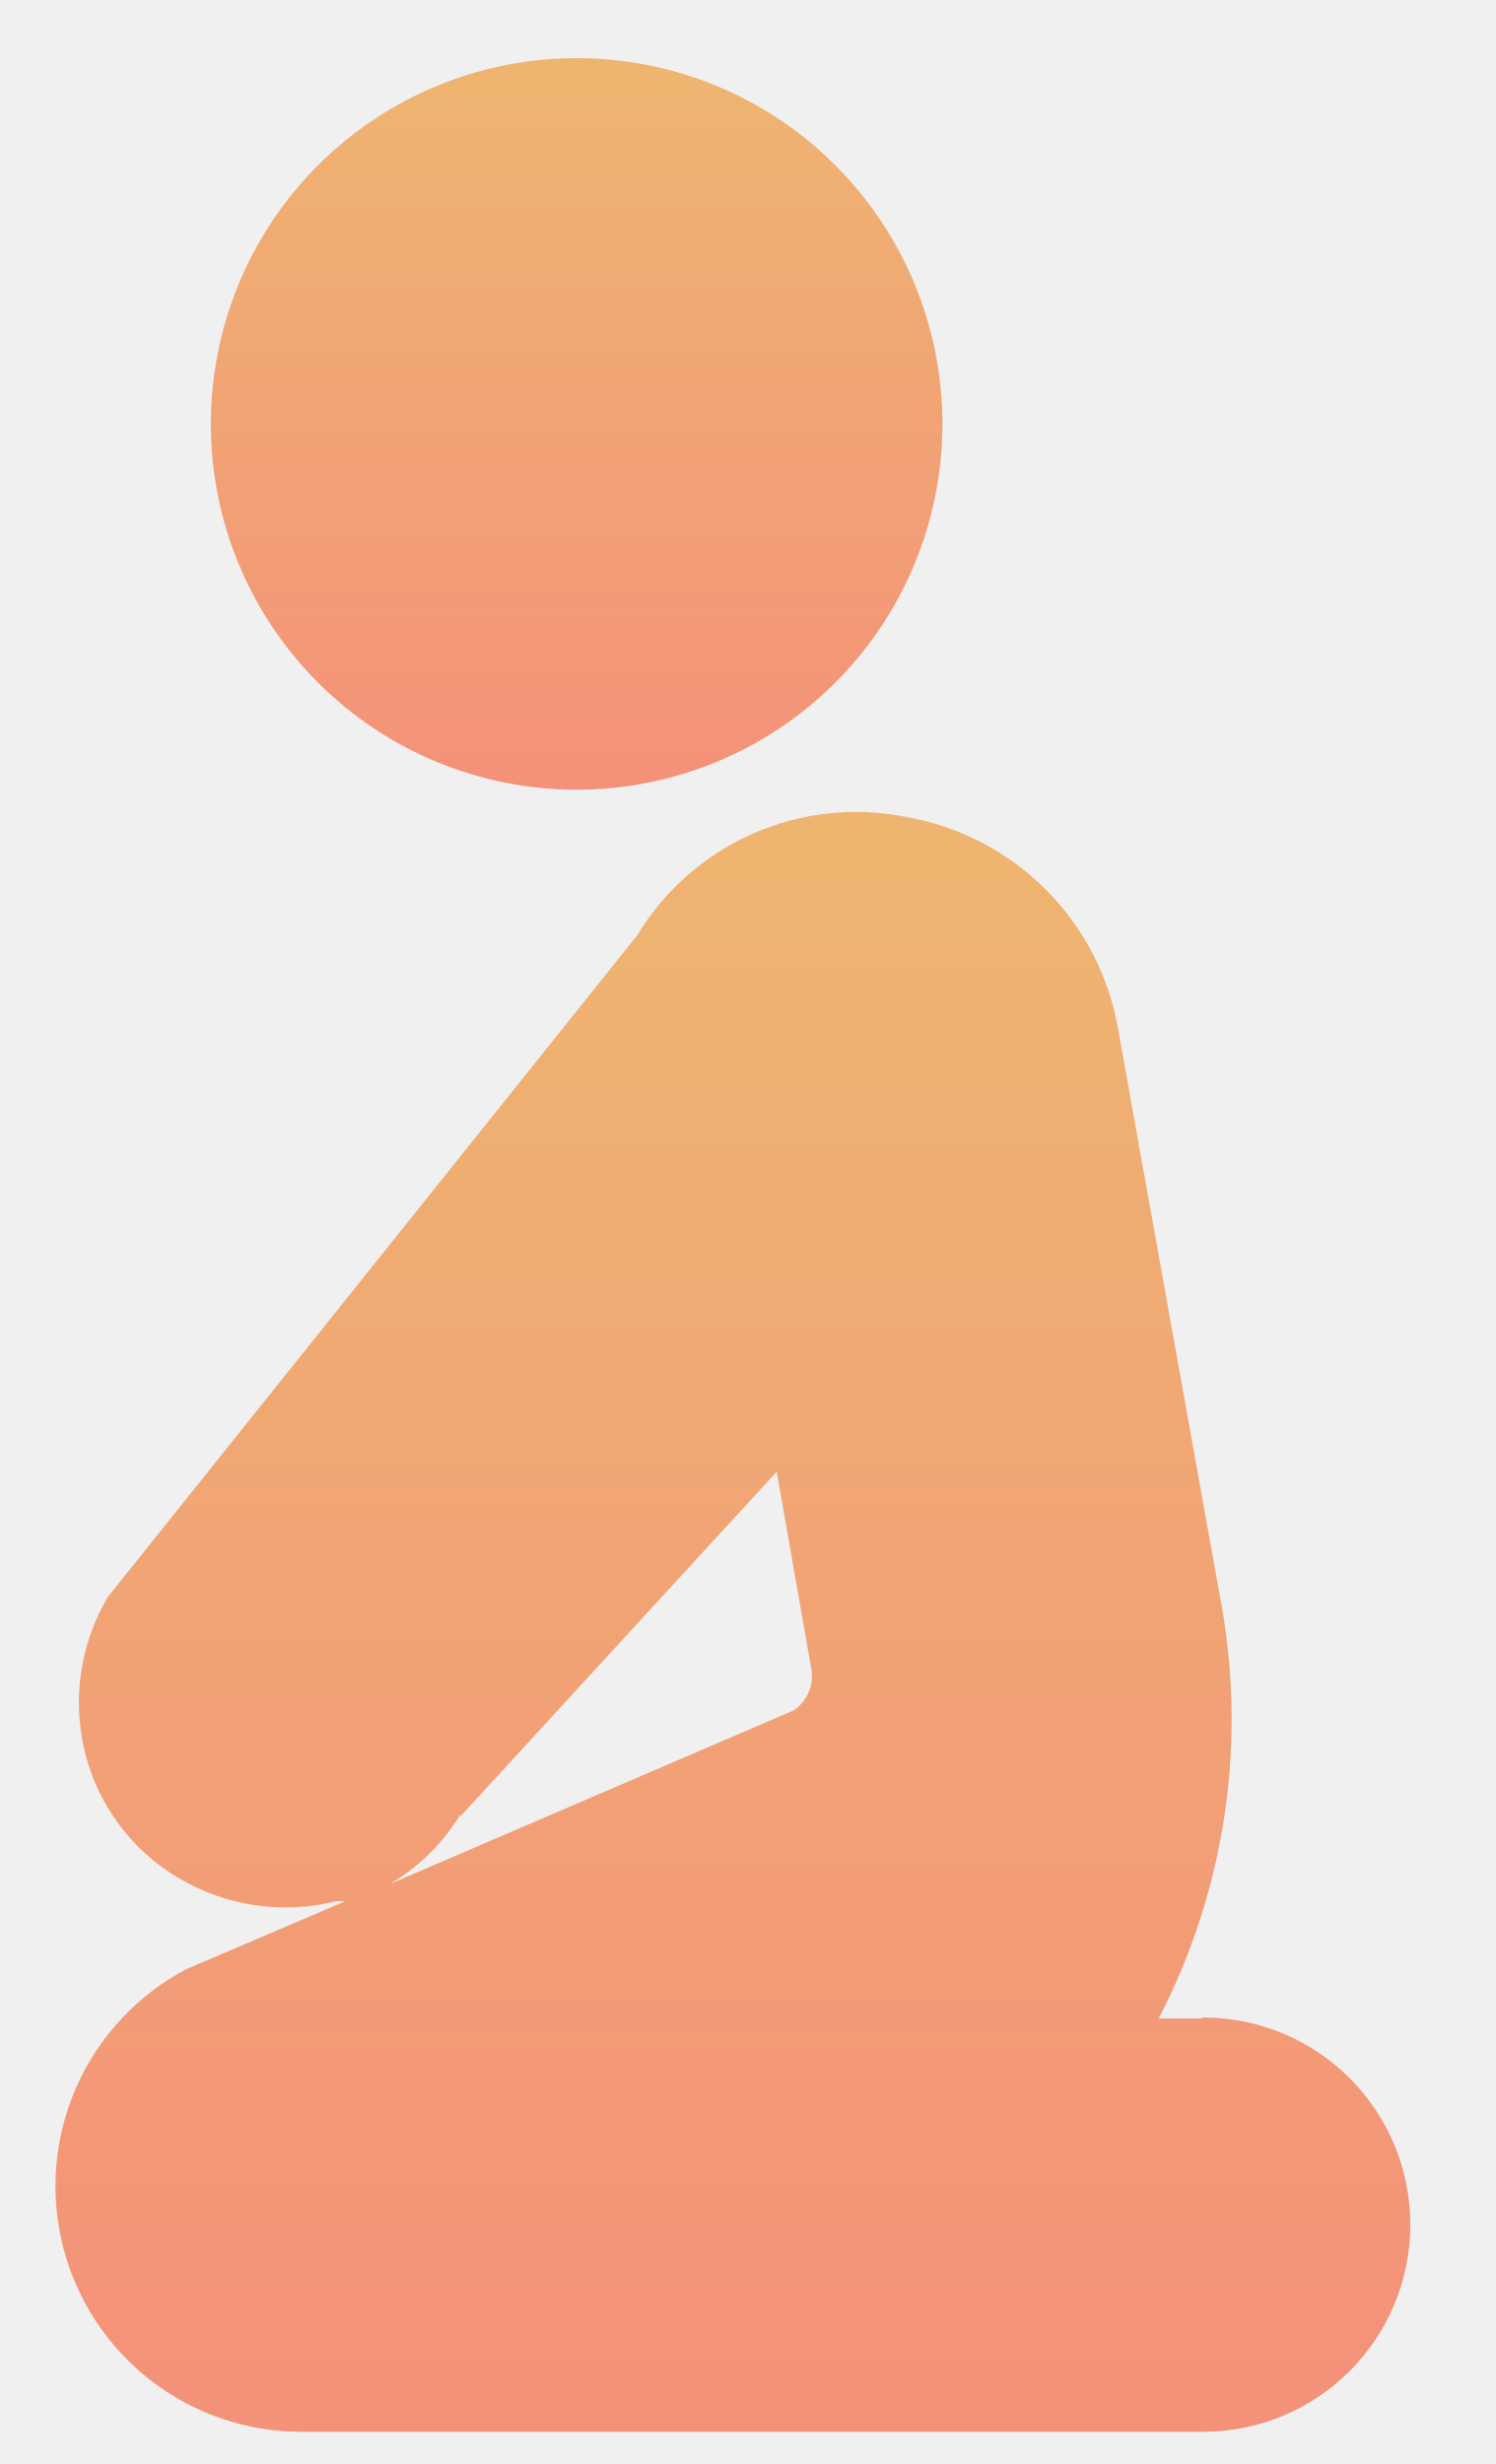
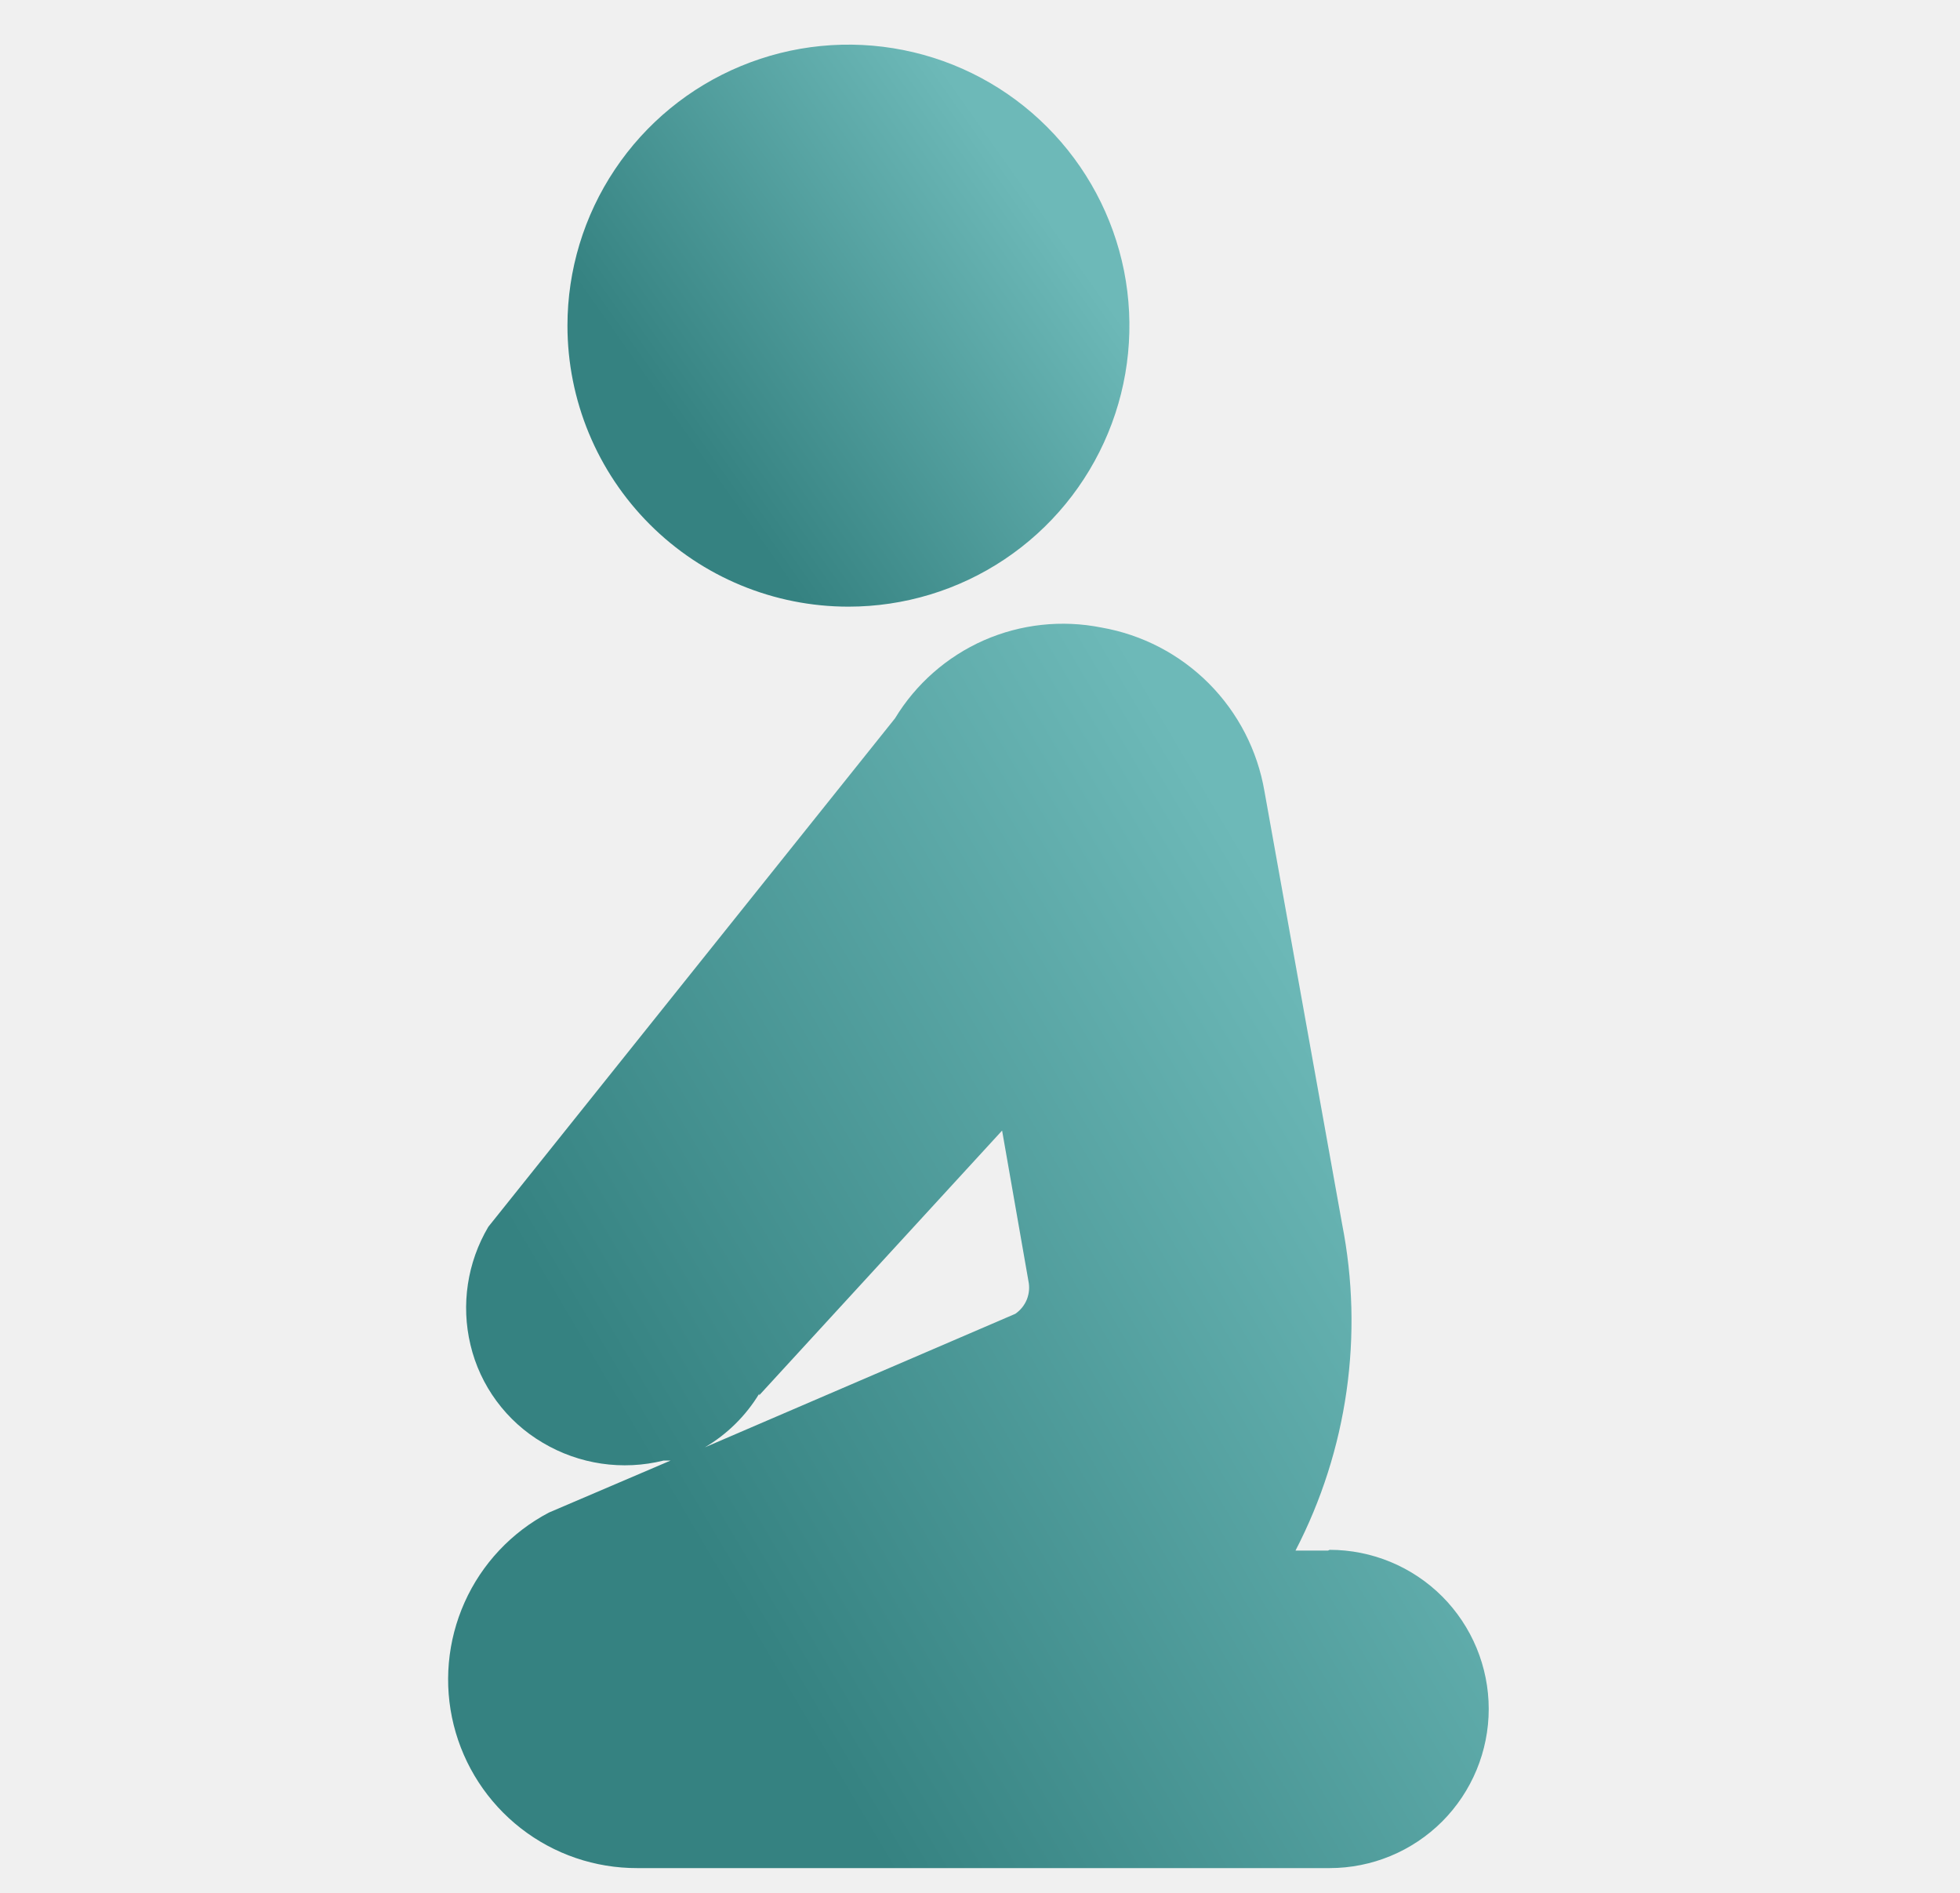
- <svg xmlns="http://www.w3.org/2000/svg" width="17" height="28" viewBox="0 0 17 28" fill="none">
-   <path d="M13.651 22.937H13.168C13.939 21.45 14.182 19.746 13.857 18.103L12.709 11.706C12.607 11.102 12.32 10.546 11.888 10.112C11.456 9.678 10.9 9.388 10.297 9.283C9.712 9.166 9.104 9.232 8.558 9.472C8.011 9.713 7.552 10.116 7.243 10.627L1.225 18.148C0.914 18.674 0.819 19.3 0.961 19.894C1.032 20.195 1.164 20.478 1.347 20.726C1.531 20.975 1.763 21.184 2.029 21.341C2.568 21.662 3.212 21.757 3.82 21.605H3.924L2.121 22.375C1.568 22.666 1.129 23.133 0.874 23.703C0.619 24.273 0.562 24.912 0.713 25.518C0.864 26.123 1.214 26.661 1.706 27.045C2.199 27.429 2.806 27.636 3.43 27.634H13.674C14.298 27.634 14.897 27.386 15.338 26.945C15.78 26.503 16.028 25.904 16.028 25.28C16.028 24.656 15.78 24.057 15.338 23.615C14.897 23.174 14.298 22.926 13.674 22.926L13.651 22.937ZM5.233 20.64L8.827 16.724L9.218 18.952C9.236 19.043 9.228 19.137 9.193 19.223C9.158 19.309 9.099 19.382 9.023 19.435L4.429 21.41C4.759 21.217 5.035 20.944 5.233 20.617V20.64Z" fill="url(#paint0_linear_3832_4053)" />
-   <path d="M6.554 8.974C7.376 8.974 8.179 8.731 8.863 8.274C9.547 7.817 10.08 7.168 10.394 6.408C10.709 5.649 10.791 4.813 10.631 4.006C10.47 3.2 10.075 2.459 9.493 1.878C8.912 1.296 8.171 0.9 7.365 0.74C6.558 0.58 5.722 0.662 4.963 0.977C4.203 1.291 3.554 1.824 3.097 2.508C2.64 3.191 2.396 3.995 2.396 4.817C2.396 5.92 2.834 6.977 3.614 7.757C4.394 8.537 5.451 8.974 6.554 8.974Z" fill="url(#paint1_linear_3832_4053)" />
+ <svg xmlns="http://www.w3.org/2000/svg" width="29" height="28" viewBox="0 0 29 28" fill="none">
+   <g clip-path="url(#clip0_4463_28380)">
+     <path d="M19.65 22.937H19.168C19.939 21.45 20.181 19.746 19.857 18.103L18.709 11.706C18.606 11.102 18.319 10.546 17.888 10.112C17.456 9.678 16.9 9.388 16.297 9.283C15.711 9.166 15.104 9.232 14.557 9.472C14.011 9.713 13.552 10.116 13.242 10.627L7.225 18.148C6.914 18.674 6.819 19.3 6.961 19.894C7.032 20.195 7.164 20.478 7.347 20.726C7.531 20.975 7.762 21.184 8.029 21.341C8.568 21.662 9.211 21.757 9.82 21.605H9.923L8.121 22.375C7.568 22.666 7.129 23.133 6.874 23.703C6.619 24.273 6.562 24.912 6.713 25.518C6.864 26.123 7.213 26.661 7.706 27.045C8.198 27.429 8.805 27.636 9.43 27.634H19.673C20.298 27.634 20.896 27.386 21.338 26.945C21.779 26.503 22.027 25.904 22.027 25.28C22.027 24.656 21.779 24.057 21.338 23.615C20.896 23.174 20.298 22.926 19.673 22.926L19.65 22.937ZM11.233 20.64L14.827 16.724L15.217 18.952C15.236 19.043 15.227 19.137 15.193 19.223C15.158 19.309 15.099 19.382 15.022 19.435L10.429 21.41C10.758 21.217 11.035 20.944 11.233 20.617V20.64Z" fill="url(#paint0_linear_4463_28380)" />
+     <path d="M12.553 8.974C13.376 8.974 14.179 8.731 14.863 8.274C15.547 7.817 16.079 7.168 16.394 6.408C16.709 5.649 16.791 4.813 16.631 4.006C16.47 3.2 16.074 2.459 15.493 1.878C14.912 1.296 14.171 0.9 13.364 0.74C12.558 0.58 11.722 0.662 10.963 0.977C10.203 1.291 9.554 1.824 9.097 2.508C8.64 3.191 8.396 3.995 8.396 4.817C8.396 5.92 8.834 6.977 9.614 7.757C10.393 8.537 11.451 8.974 12.553 8.974Z" fill="url(#paint1_linear_4463_28380)" />
+   </g>
  <defs>
-     <linearGradient id="paint0_linear_3832_4053" x1="8.329" y1="9.227" x2="8.329" y2="27.634" gradientUnits="userSpaceOnUse">
-       <stop stop-color="#EEB570" />
-       <stop offset="1" stop-color="#F49179" />
+     <linearGradient id="paint0_linear_4463_28380" x1="10.977" y1="24.003" x2="21.528" y2="17.774" gradientUnits="userSpaceOnUse">
+       <stop stop-color="#358281" />
+       <stop offset="1" stop-color="#6DB9B8" />
    </linearGradient>
-     <linearGradient id="paint1_linear_3832_4053" x1="6.554" y1="0.66" x2="6.554" y2="8.974" gradientUnits="userSpaceOnUse">
-       <stop stop-color="#EEB570" />
-       <stop offset="1" stop-color="#F49179" />
+     <linearGradient id="paint1_linear_4463_28380" x1="10.743" y1="7.335" x2="15.872" y2="3.715" gradientUnits="userSpaceOnUse">
+       <stop stop-color="#358281" />
+       <stop offset="1" stop-color="#6DB9B8" />
    </linearGradient>
+     <clipPath id="clip0_4463_28380">
+       <rect width="27.561" height="27.561" fill="white" transform="translate(0.552734 0.375)" />
+     </clipPath>
  </defs>
</svg>
